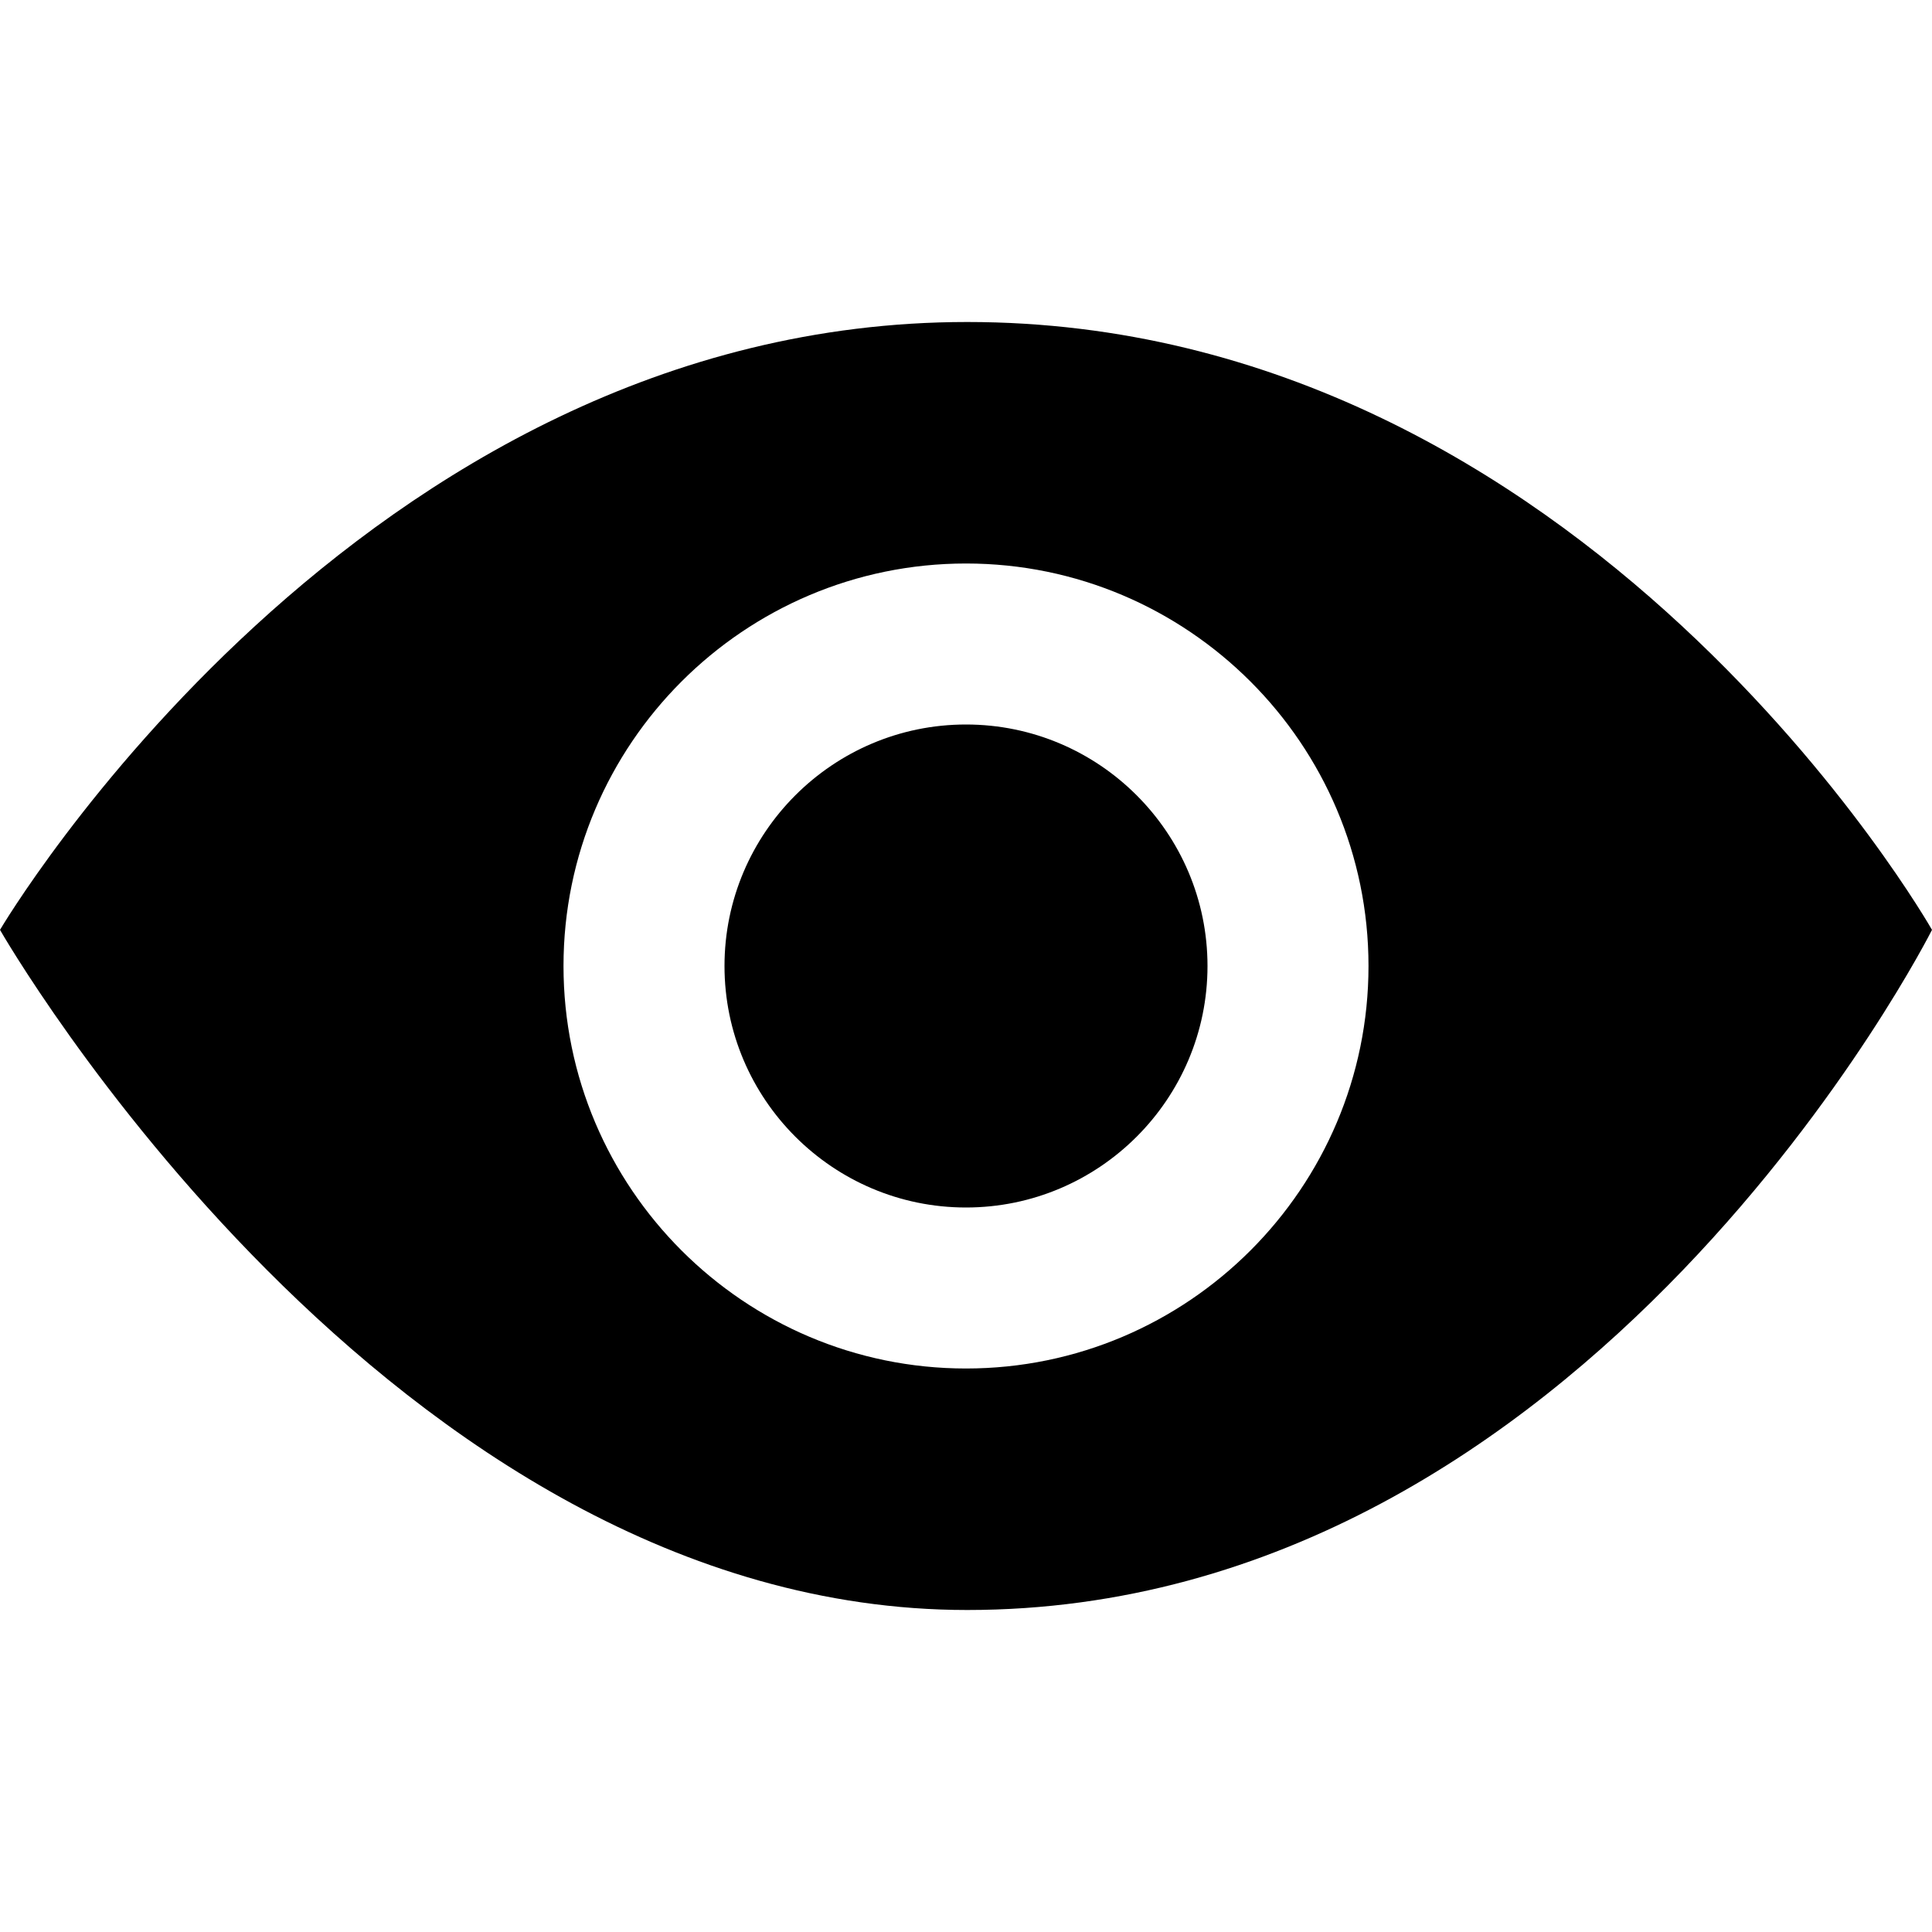
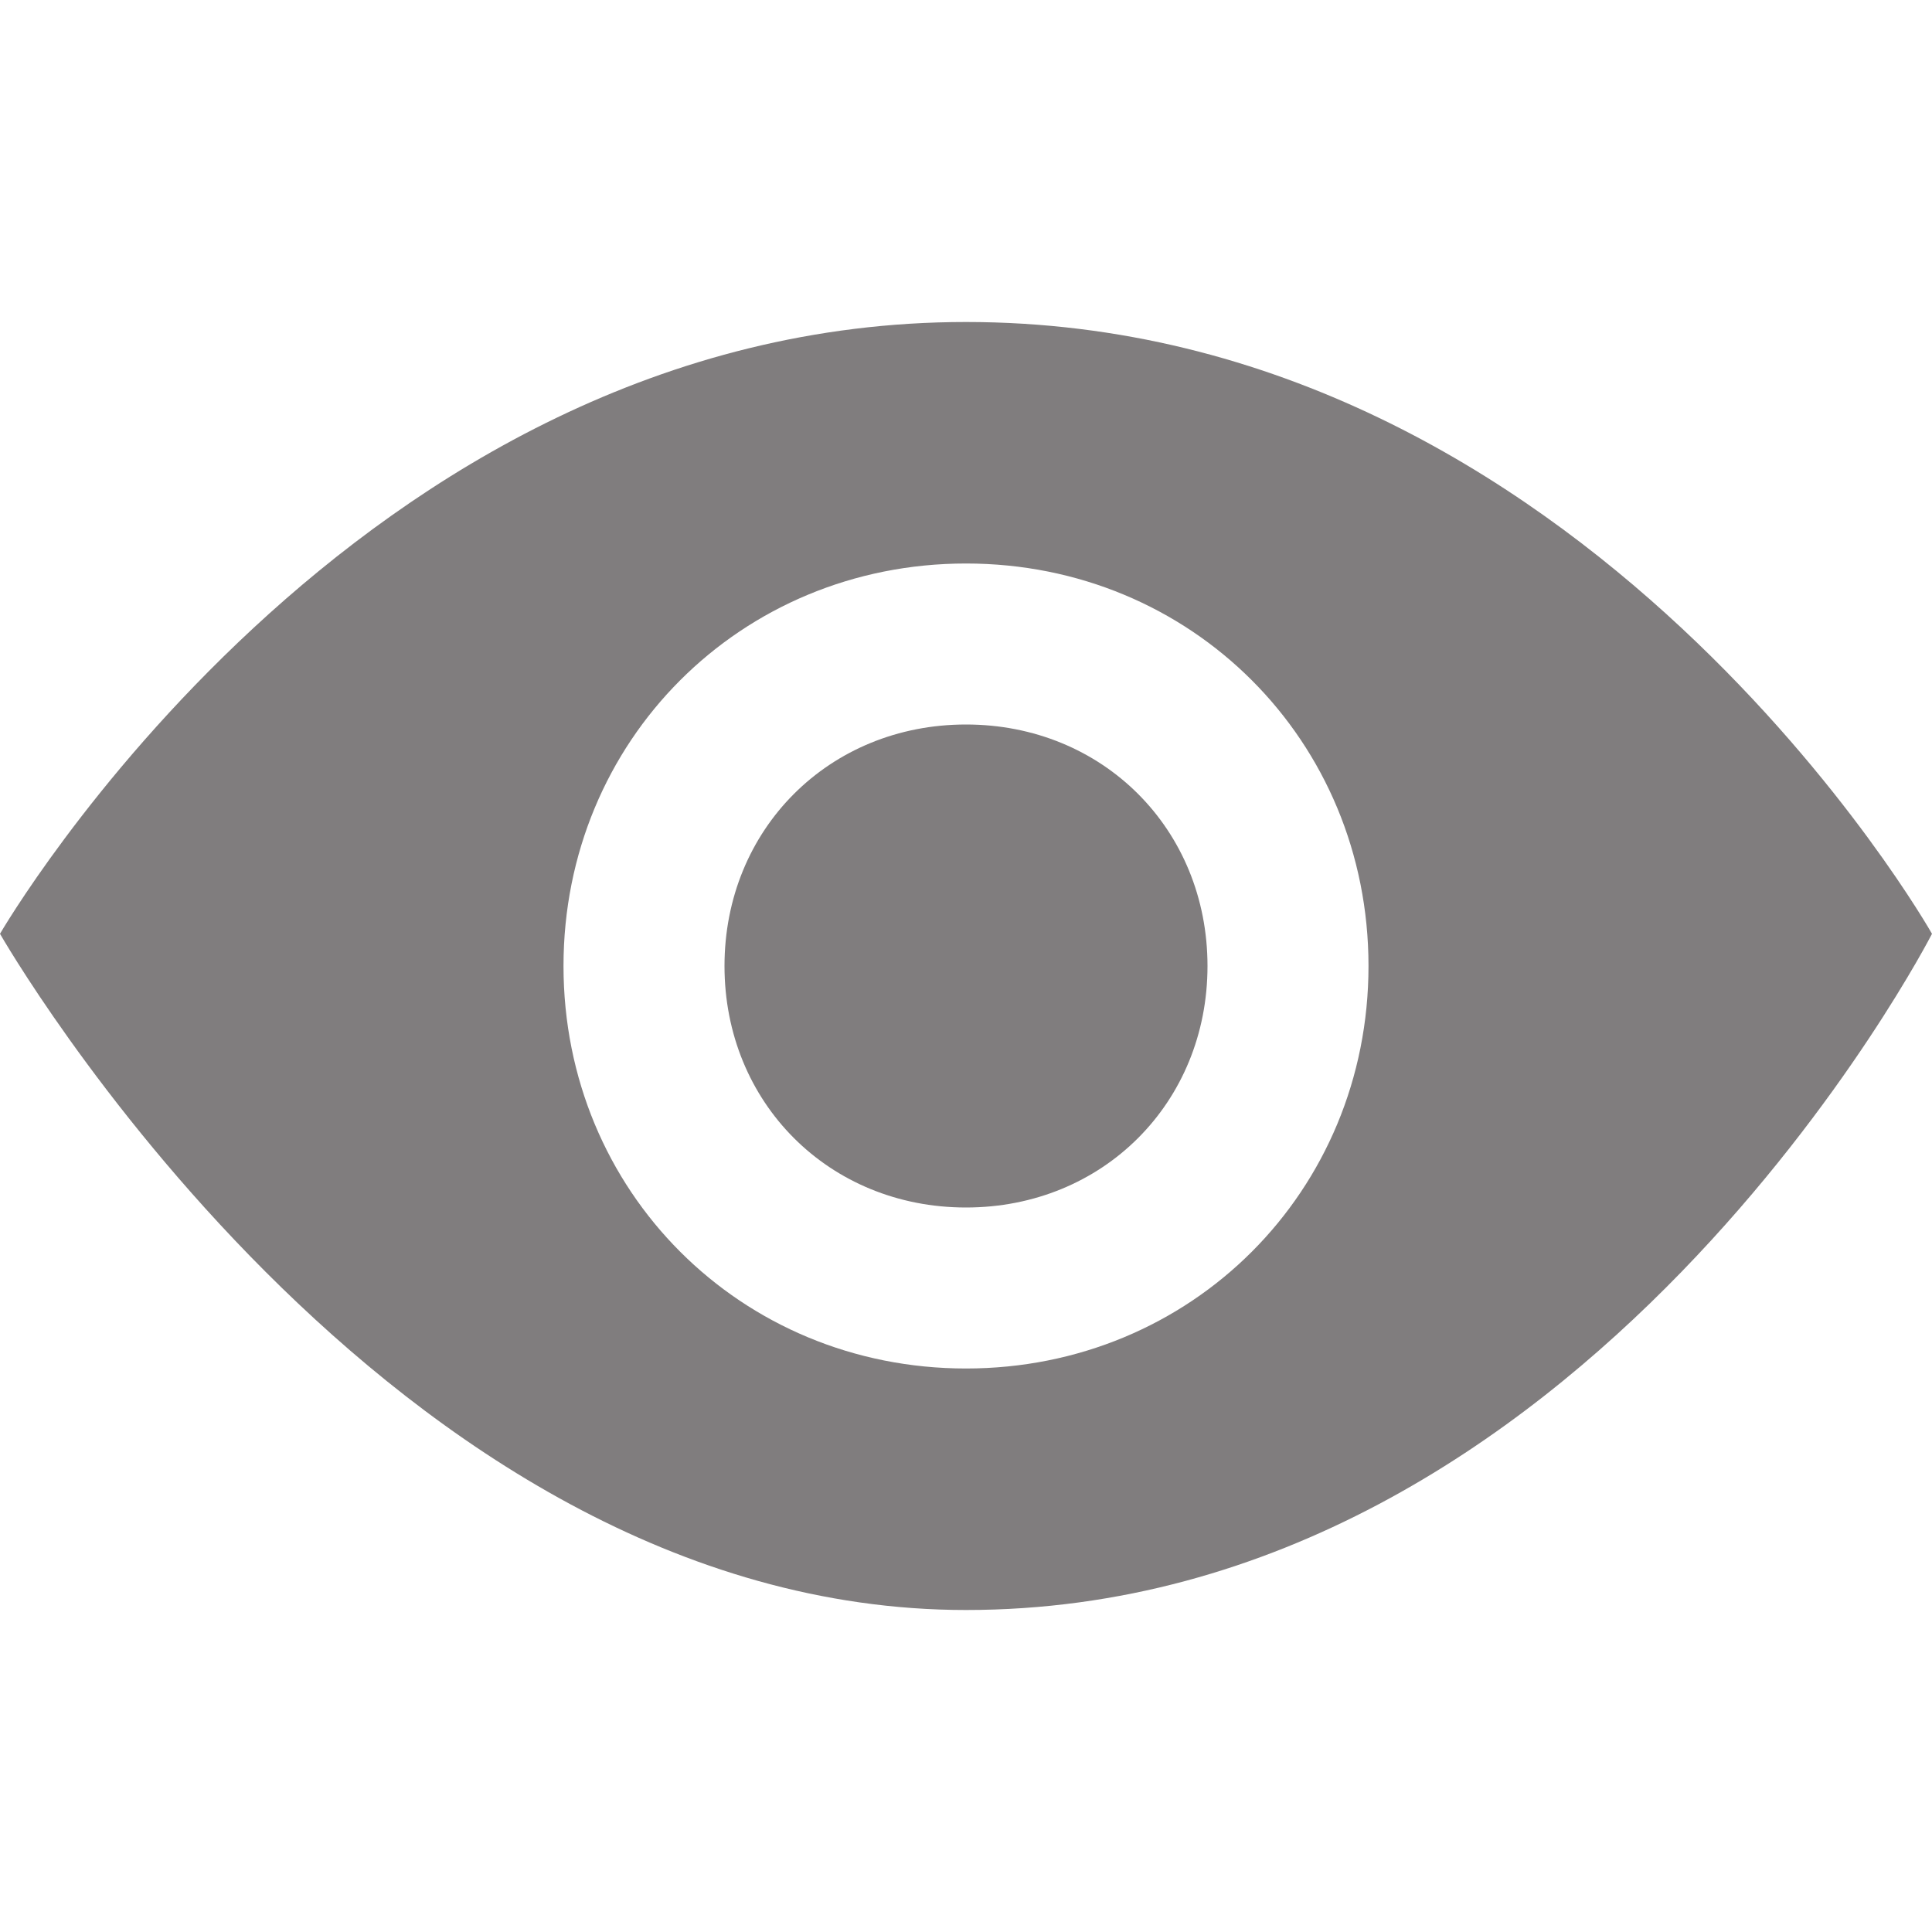
- <svg xmlns="http://www.w3.org/2000/svg" width="24" height="24" viewBox="0 0 24 24">
-   <path d="M15 12c0 1.654-1.346 3-3 3s-3-1.346-3-3 1.346-3 3-3 3 1.346 3 3zm9-.449s-4.252 8.449-11.985 8.449c-7.18 0-12.015-8.449-12.015-8.449s4.446-7.551 12.015-7.551c7.694 0 11.985 7.551 11.985 7.551zm-7 .449c0-2.757-2.243-5-5-5s-5 2.243-5 5 2.243 5 5 5 5-2.243 5-5z" />
+ <svg xmlns="http://www.w3.org/2000/svg" version="1.2" viewBox="0 0 24 24" width="24" height="24">
+   <style>
+ 		.s0 { fill: #807d7e } 
+ 	</style>
+   <path class="s0" d="m24 11.6c0 0-4.3 8.4-12 8.4-7.2 0-12-8.4-12-8.4 0 0 4.4-7.6 12-7.6 7.7 0 12 7.6 12 7.6zm-7 0.4c0-2.8-2.2-5-5-5-2.8 0-5 2.2-5 5 0 2.8 2.2 5 5 5 2.8 0 5-2.2 5-5zm-2 0c0 1.7-1.3 3-3 3-1.7 0-3-1.3-3-3 0-1.7 1.3-3 3-3 1.7 0 3 1.3 3 3z" />
</svg>
